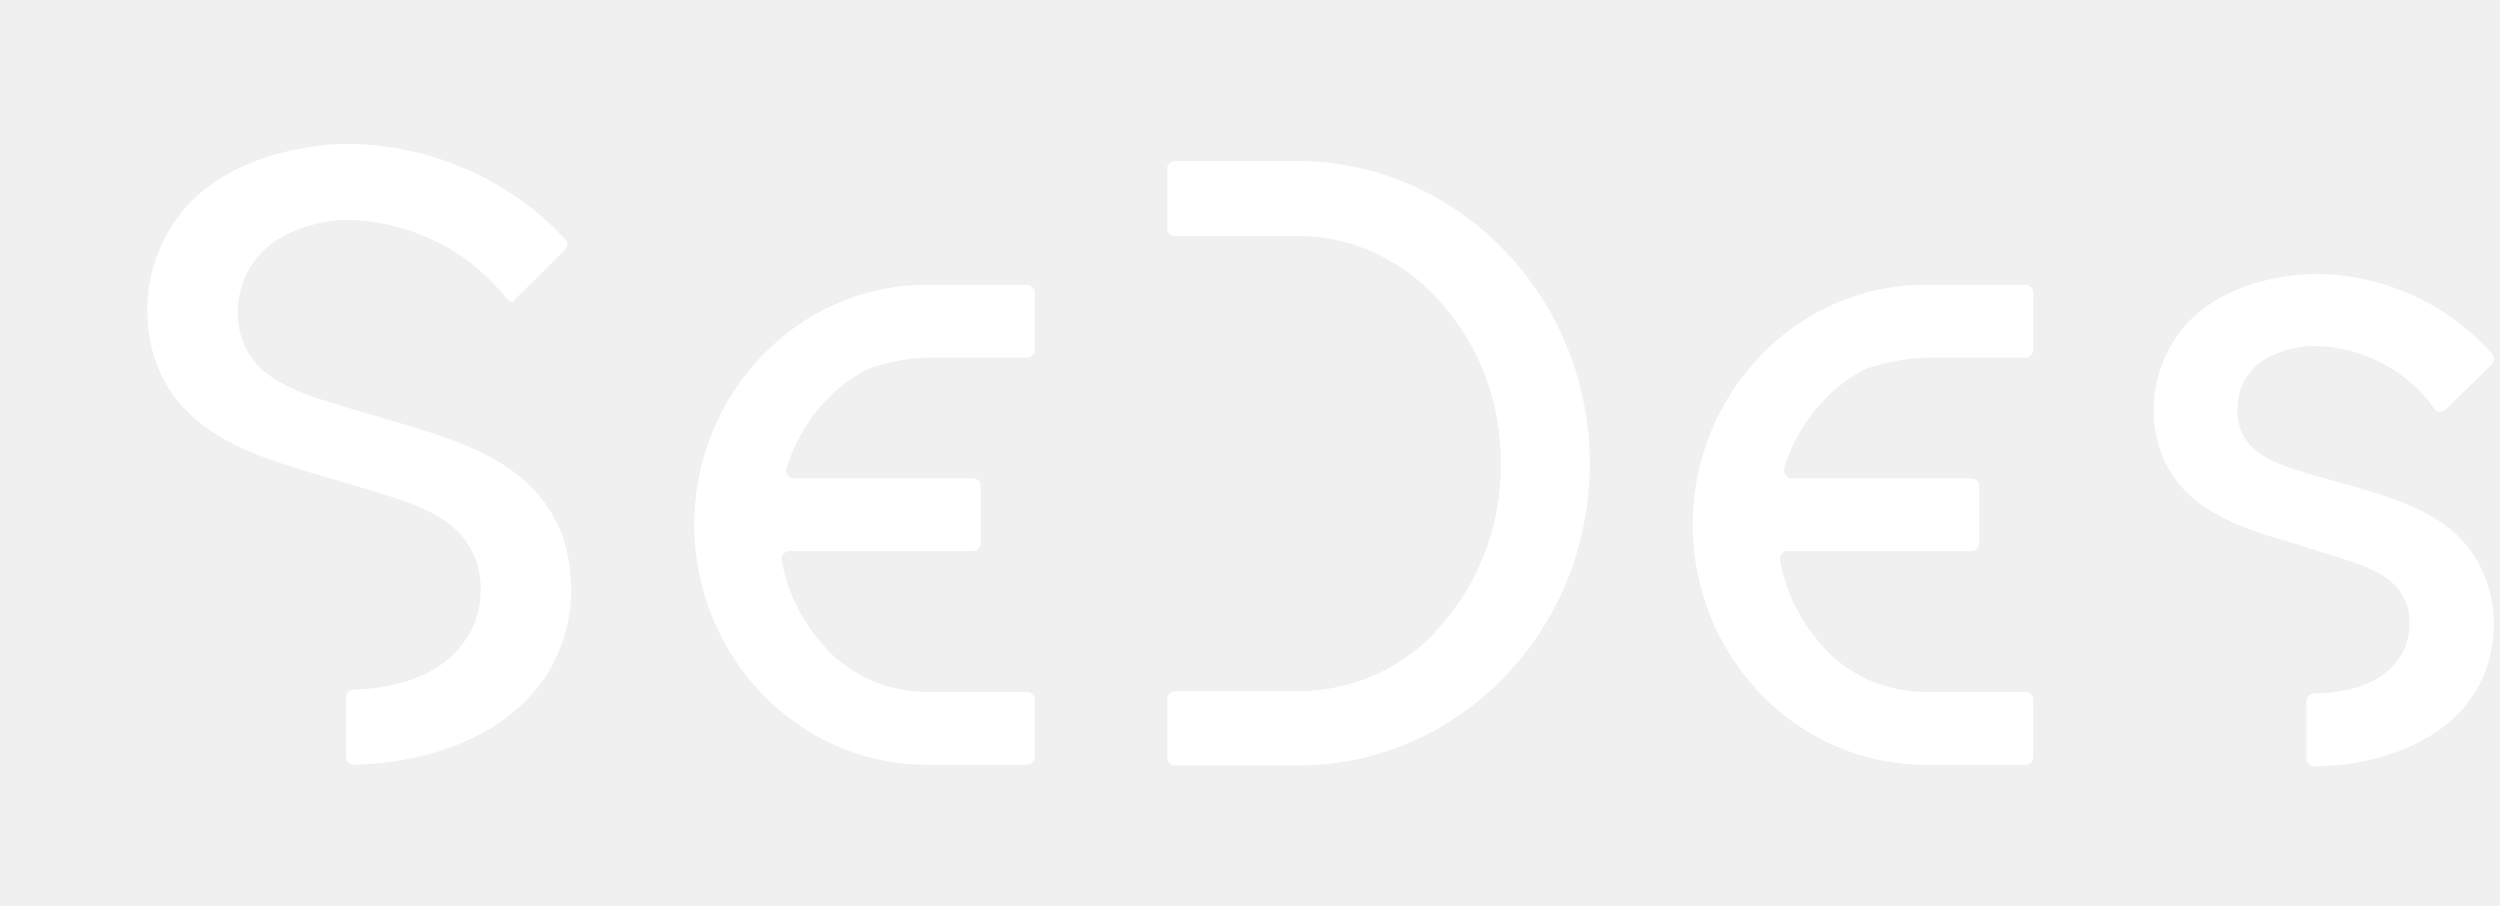
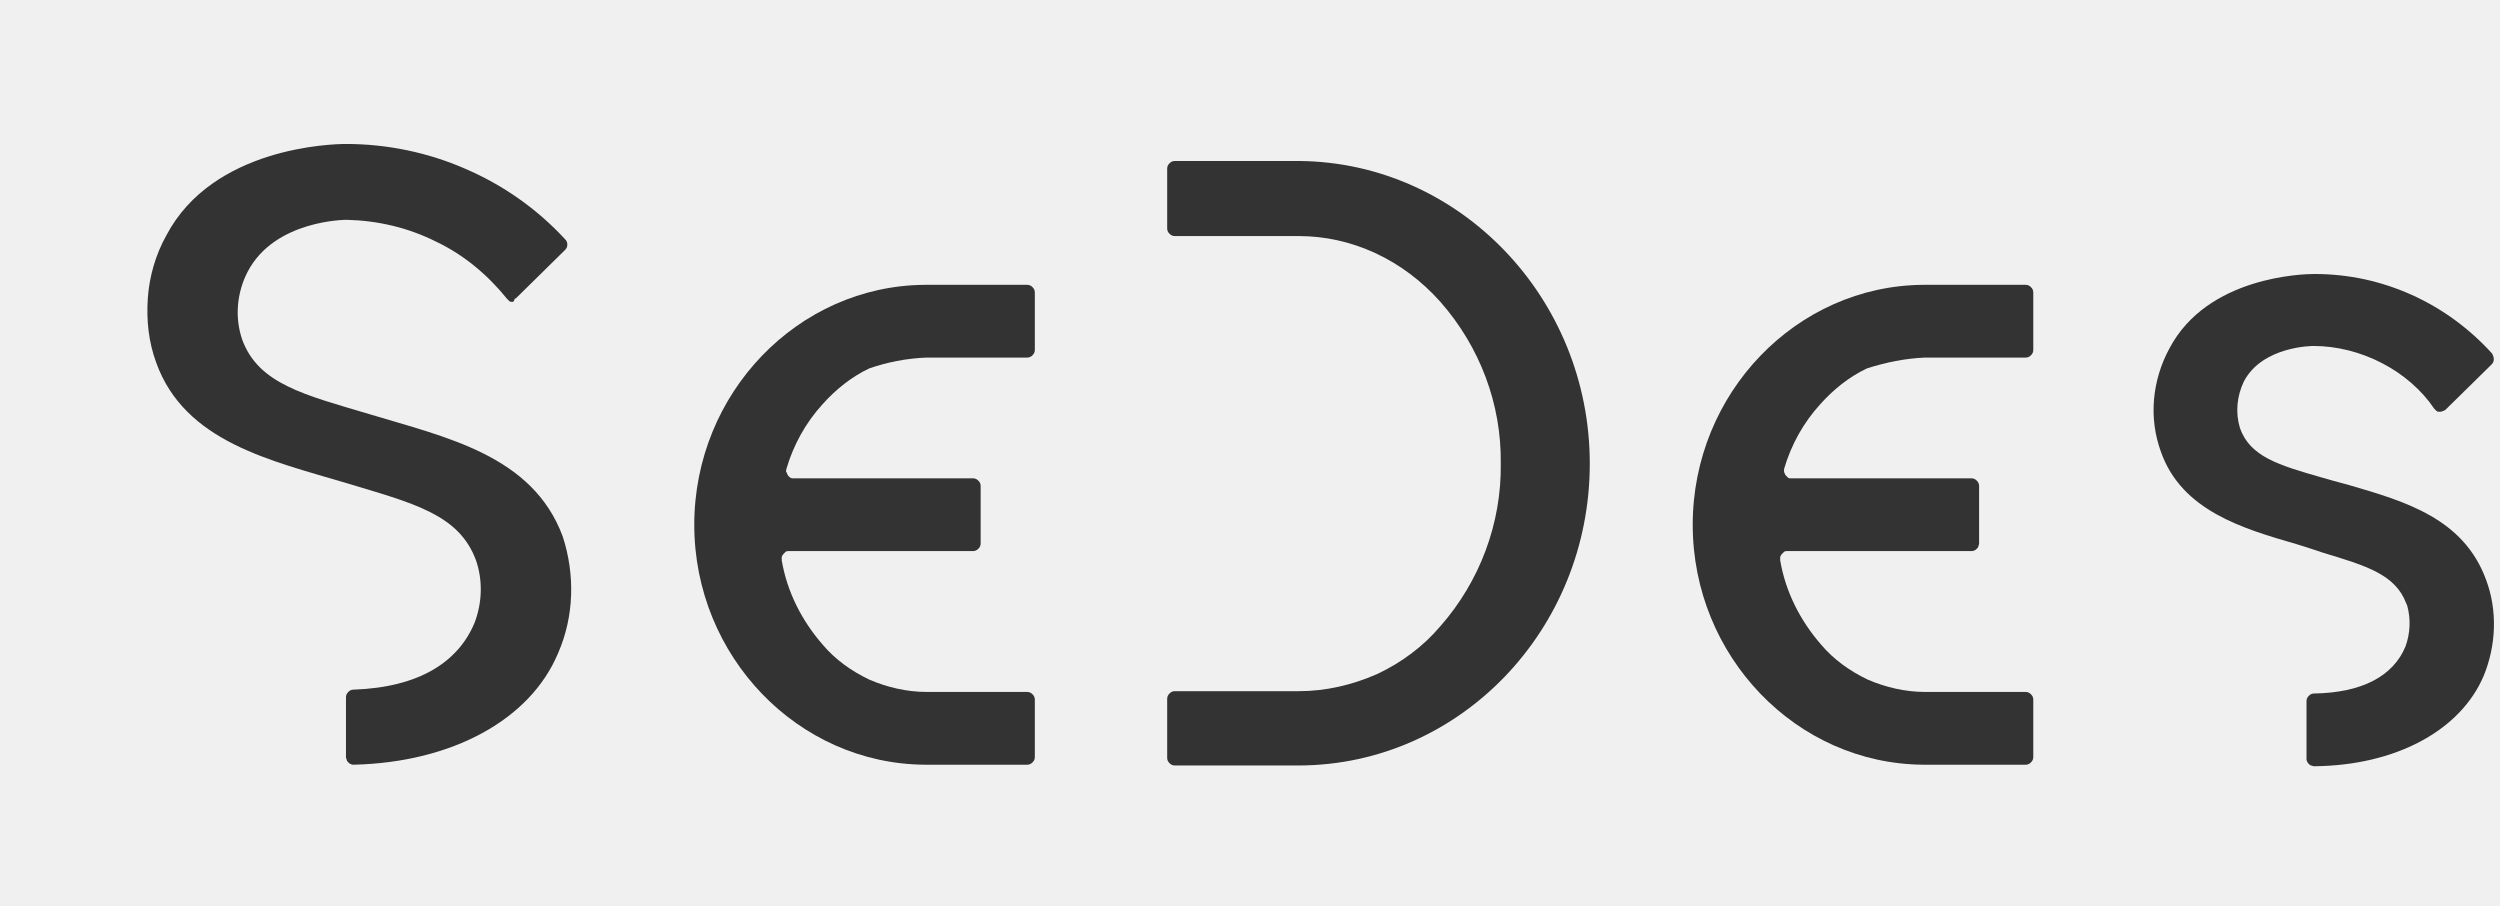
<svg xmlns="http://www.w3.org/2000/svg" version="1.1" id="レイヤー_1" x="0px" y="0px" viewBox="0 0 323 117" style="enable-background:new 0 0 323 117;" xml:space="preserve">
  <style type="text/css">
- 	.st0{fill:#FFFFFF;}
+ 	.st0{fill:#333;}
</style>
  <path class="st0" d="M72.1,84.4c-3.6,8.6-13.7,14.1-26.4,14.4c-0.1,0-0.3,0-0.4-0.1c-0.1,0-0.2-0.1-0.3-0.2  c-0.1-0.1-0.2-0.2-0.2-0.3c0-0.1-0.1-0.2-0.1-0.4v-7.7c0-0.3,0.1-0.5,0.3-0.7c0.2-0.2,0.4-0.3,0.7-0.3c8.5-0.3,13.5-3.6,15.6-8.6  c1-2.6,1.1-5.5,0.2-8.1c-2.2-6-8.2-7.4-16.8-10c-9.7-2.9-20.8-5.3-24.5-15.5c-1-2.7-1.3-5.5-1.1-8.4c0.2-2.8,1-5.6,2.4-8.1  c6-11.4,21.4-11.8,23.2-11.8c5.3,0,10.6,1.1,15.4,3.2c4.9,2.1,9.3,5.2,12.9,9.1c0.2,0.2,0.3,0.4,0.3,0.7s-0.1,0.5-0.3,0.7l-6.2,6.1  c-0.1,0.1-0.2,0.2-0.3,0.2C66.4,39,66.3,39,66.2,39c-0.1,0-0.3,0-0.4-0.1c-0.1-0.1-0.2-0.2-0.3-0.3c-2.5-3.1-5.6-5.7-9.2-7.4  c-3.6-1.8-7.5-2.7-11.5-2.8c-0.1,0-9.3,0-12.8,6.7c-1.4,2.7-1.7,5.9-0.7,8.8c2.1,5.7,8,7.1,16.4,9.6c9.9,3,21.1,5.3,25,15.8  C74.3,74.2,74.2,79.6,72.1,84.4z" />
  <path class="st0" d="M119.7,46.2h13c0.3,0,0.5-0.1,0.7-0.3c0.2-0.2,0.3-0.4,0.3-0.7v-7.4c0-0.3-0.1-0.5-0.3-0.7  c-0.2-0.2-0.4-0.3-0.7-0.3h-13.2c-16.4,0.1-29.8,14-29.8,31c0,17,13.4,30.9,29.8,31h13.2c0.3,0,0.5-0.1,0.7-0.3  c0.2-0.2,0.3-0.4,0.3-0.7v-7.4c0-0.3-0.1-0.5-0.3-0.7c-0.2-0.2-0.4-0.3-0.7-0.3h-13c-2.5,0-5.1-0.6-7.4-1.6c-2.3-1.1-4.4-2.6-6-4.5  c-2.7-3.1-4.6-6.8-5.3-10.9c0-0.1,0-0.3,0-0.4s0.1-0.3,0.2-0.4c0.1-0.1,0.2-0.2,0.3-0.3c0.1-0.1,0.3-0.1,0.4-0.1h23.8  c0.3,0,0.5-0.1,0.7-0.3c0.2-0.2,0.3-0.4,0.3-0.7v-7.4c0-0.3-0.1-0.5-0.3-0.7c-0.2-0.2-0.4-0.3-0.7-0.3h-23.2c-0.1,0-0.3,0-0.4-0.1  c-0.1-0.1-0.3-0.2-0.3-0.3c-0.1-0.1-0.1-0.3-0.2-0.4s0-0.3,0-0.4c0.9-3.1,2.5-6,4.7-8.4c1.7-1.9,3.7-3.5,6-4.6  C114.6,46.8,117.1,46.3,119.7,46.2z" />
  <path class="st0" d="M205.4,59.9c0,21.5-16.8,38.9-37.5,39h-16.1c-0.3,0-0.5-0.1-0.7-0.3c-0.2-0.2-0.3-0.4-0.3-0.7v-7.6  c0-0.3,0.1-0.5,0.3-0.7c0.2-0.2,0.4-0.3,0.7-0.3h16c3.5,0,6.9-0.8,10.1-2.2c3.2-1.5,6-3.6,8.2-6.2c5.1-5.8,7.9-13.3,7.8-21  c0.1-7.7-2.7-15.1-7.8-20.9c-4.9-5.5-11.5-8.5-18.3-8.5h-16c-0.3,0-0.5-0.1-0.7-0.3c-0.2-0.2-0.3-0.4-0.3-0.7v-7.7  c0-0.3,0.1-0.5,0.3-0.7c0.2-0.2,0.4-0.3,0.7-0.3h16.1C188.6,21,205.4,38.5,205.4,59.9z" />
  <path class="st0" d="M248.7,46.2h13c0.3,0,0.5-0.1,0.7-0.3c0.2-0.2,0.3-0.4,0.3-0.7v-7.4c0-0.3-0.1-0.5-0.3-0.7  c-0.2-0.2-0.4-0.3-0.7-0.3h-13.2c-16.4,0.1-29.8,14-29.8,31s13.4,30.9,29.8,31h13.2c0.3,0,0.5-0.1,0.7-0.3c0.2-0.2,0.3-0.4,0.3-0.7  v-7.4c0-0.3-0.1-0.5-0.3-0.7c-0.2-0.2-0.4-0.3-0.7-0.3h-13c-2.5,0-5.1-0.6-7.4-1.6c-2.3-1.1-4.4-2.6-6-4.5  c-2.7-3.1-4.6-6.8-5.3-10.9c0-0.1,0-0.3,0-0.4c0-0.1,0.1-0.3,0.2-0.4c0.1-0.1,0.2-0.2,0.3-0.3c0.1-0.1,0.3-0.1,0.4-0.1h23.8  c0.1,0,0.3,0,0.4-0.1c0.1,0,0.2-0.1,0.3-0.2c0.1-0.1,0.2-0.2,0.2-0.3c0-0.1,0.1-0.2,0.1-0.4v-7.4c0-0.3-0.1-0.5-0.3-0.7  c-0.2-0.2-0.4-0.3-0.7-0.3h-23.3c-0.2,0-0.3,0-0.4-0.1c-0.1-0.1-0.2-0.2-0.3-0.3c-0.1-0.1-0.1-0.3-0.2-0.4c0-0.1,0-0.3,0-0.4  c0.9-3.1,2.5-6,4.7-8.4c1.7-1.9,3.7-3.5,6-4.6C243.7,46.8,246.2,46.3,248.7,46.2z" />
  <path class="st0" d="M303.6,62.7l-2.2-0.6l-1.4-0.4c-5.6-1.6-9.3-2.7-10.6-6.4c-0.6-2-0.4-4.1,0.5-6c2.4-4.6,8.9-4.6,9-4.6  c6.1,0,12.3,3.2,15.6,8.1c0.1,0.1,0.2,0.2,0.3,0.3c0.1,0.1,0.3,0.1,0.4,0.1c0.1,0,0.3,0,0.4-0.1c0.1,0,0.3-0.1,0.4-0.2l5.9-5.8  c0.2-0.2,0.3-0.4,0.3-0.7c0-0.2-0.1-0.5-0.2-0.7c-2.9-3.2-6.4-5.8-10.4-7.6c-4-1.8-8.2-2.7-12.6-2.7c-1.4,0-13.8,0.3-18.7,9.6  c-1.1,2-1.8,4.3-2,6.6c-0.2,2.3,0.1,4.6,0.9,6.8c2.7,7.6,10.6,9.9,17.5,11.9l1.9,0.6l1.5,0.5c5.6,1.7,9.4,2.8,10.8,6.6l0.1,0.2  c0.5,1.8,0.4,3.6-0.2,5.3c-1.6,3.9-5.7,6-11.8,6.1c-0.3,0-0.5,0.1-0.7,0.3c-0.2,0.2-0.3,0.4-0.3,0.7v7.4c0,0.1,0,0.3,0.1,0.4  c0,0.1,0.1,0.2,0.2,0.3c0.1,0.1,0.2,0.2,0.3,0.2c0.1,0,0.2,0.1,0.4,0.1c10.5-0.1,18.9-4.6,21.9-11.7c1.6-3.9,1.8-8.4,0.3-12.4  C318.3,67,310.8,64.8,303.6,62.7z" />
</svg>
